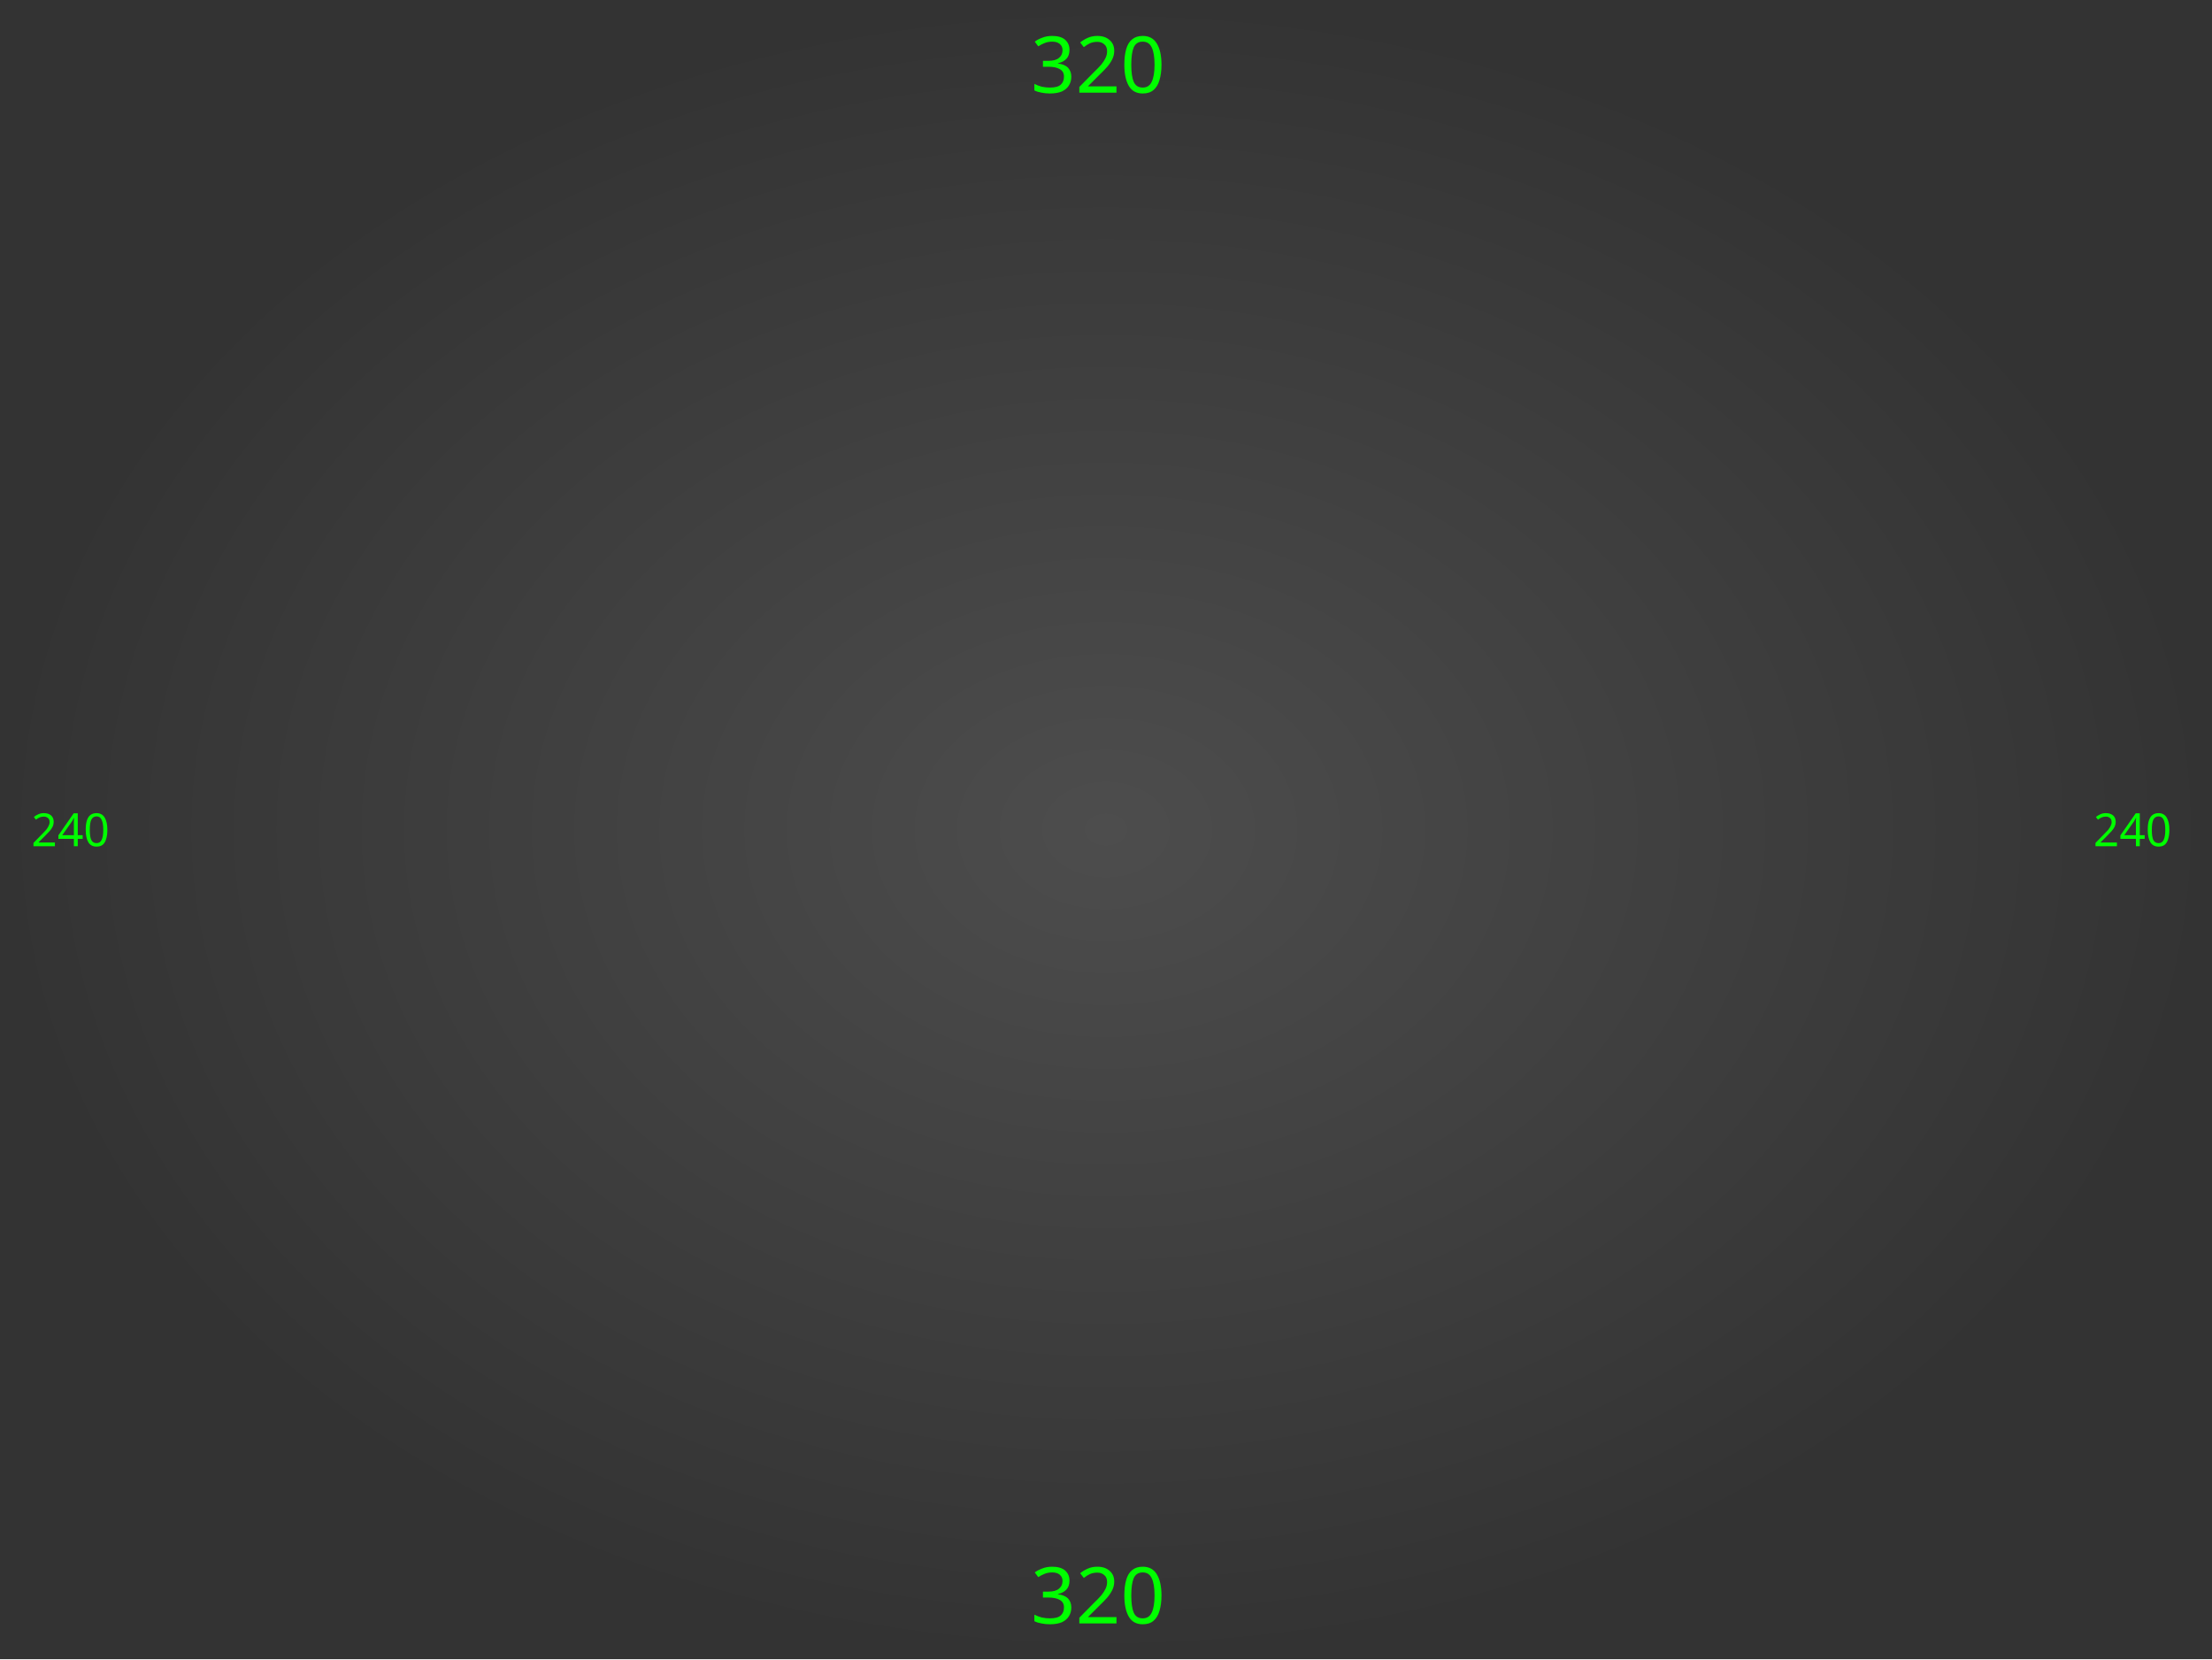
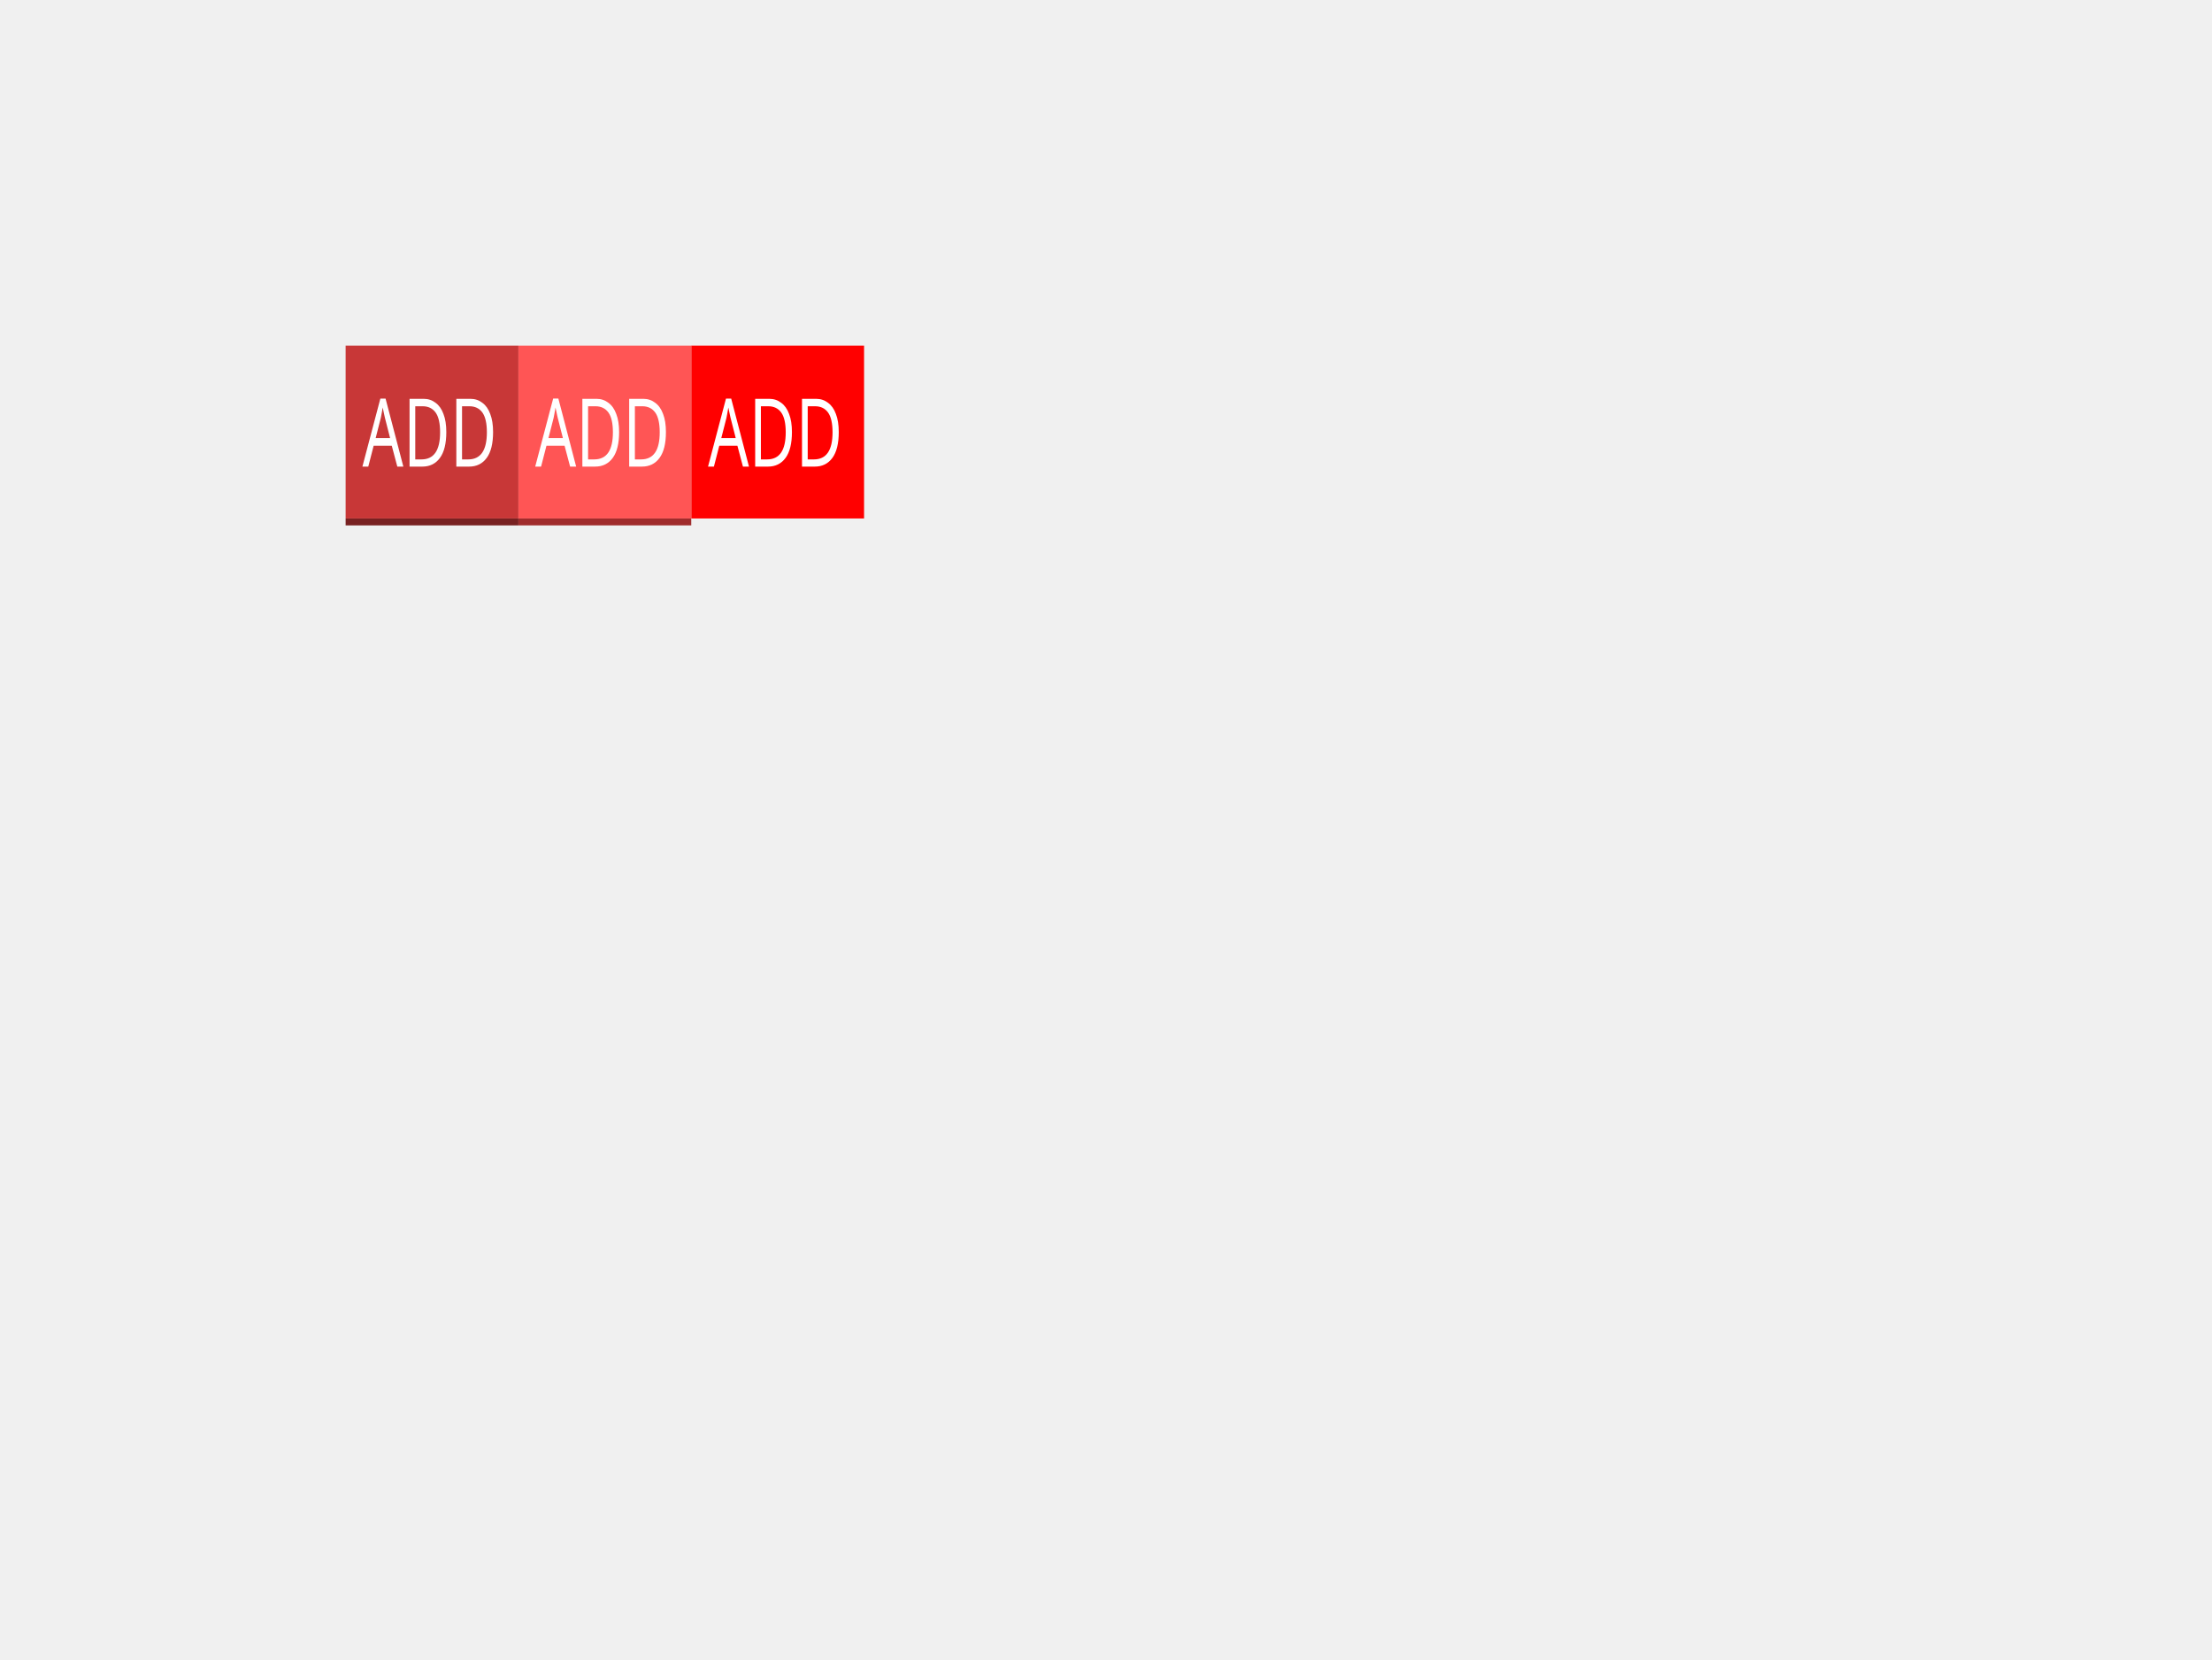
<svg xmlns="http://www.w3.org/2000/svg" xmlns:xlink="http://www.w3.org/1999/xlink" width="169.333mm" height="127mm" viewBox="0 0 169.333 127" version="1.1" id="svg8">
  <defs id="defs2">
    <linearGradient id="linearGradient839">
      <stop style="stop-color:#4d4d4d;stop-opacity:1" offset="0" id="stop835" />
      <stop style="stop-color:#333333;stop-opacity:1" offset="1" id="stop837" />
    </linearGradient>
    <radialGradient xlink:href="#linearGradient839" id="radialGradient841" cx="84.667" cy="63.5" fx="84.667" fy="63.5" r="84.667" gradientTransform="matrix(1,0,0,0.75,0,15.875)" gradientUnits="userSpaceOnUse" />
  </defs>
-   <g id="layer1">
-     <rect style="fill:url(#radialGradient841);stroke-width:0.736;stroke-linejoin:round;paint-order:stroke fill markers;stop-color:#000000;fill-opacity:1" id="rect833" width="169.333" height="127" x="0" y="0" />
-     <text xml:space="preserve" style="font-style:normal;font-weight:normal;font-size:5.992px;line-height:1.25;font-family:sans-serif;fill:#00ff00;fill-opacity:1;stroke:none;stroke-width:0.15;font-variant:normal;font-stretch:normal;font-variant-ligatures:normal;font-variant-position:normal;font-variant-caps:normal;font-variant-numeric:normal;font-variant-alternates:normal;font-variant-east-asian:normal;font-feature-settings:normal;font-variation-settings:normal;text-indent:0;text-align:start;text-decoration:none;text-decoration-line:none;text-decoration-style:solid;text-decoration-color:#000000;letter-spacing:normal;word-spacing:normal;text-transform:none;writing-mode:lr-tb;direction:ltr;text-orientation:mixed;dominant-baseline:auto;baseline-shift:baseline;text-anchor:start;white-space:normal;shape-padding:0;shape-margin:0;inline-size:0;opacity:1;vector-effect:none;stroke-linecap:butt;stroke-linejoin:miter;stroke-miterlimit:4;stroke-dasharray:none;stroke-dashoffset:0;stroke-opacity:1;stop-color:#000000;stop-opacity:1;" x="78.919" y="7.093" id="text845">
-       <tspan id="tspan843" x="78.919" y="7.093" style="fill:#00ff00;stroke-width:0.15;font-style:normal;font-variant:normal;font-weight:normal;font-stretch:normal;font-size:5.992px;line-height:1.25;font-family:sans-serif;font-variant-ligatures:normal;font-variant-position:normal;font-variant-caps:normal;font-variant-numeric:normal;font-variant-alternates:normal;font-variant-east-asian:normal;font-feature-settings:normal;font-variation-settings:normal;text-indent:0;text-align:start;text-decoration:none;text-decoration-line:none;text-decoration-style:solid;text-decoration-color:#000000;letter-spacing:normal;word-spacing:normal;text-transform:none;writing-mode:lr-tb;direction:ltr;text-orientation:mixed;dominant-baseline:auto;baseline-shift:baseline;text-anchor:start;white-space:normal;shape-padding:0;shape-margin:0;inline-size:0;vector-effect:none;fill-opacity:1;stroke:none;stroke-linecap:butt;stroke-linejoin:miter;stroke-miterlimit:4;stroke-dasharray:none;stroke-dashoffset:0;stroke-opacity:1;stop-color:#000000;stop-opacity:1;">320</tspan>
+   <g id="layer1" style="display:none">
+     <rect style="fill:url(#radialGradient841);fill-opacity:1;stroke-width:0.736;stroke-linejoin:round;paint-order:stroke fill markers;stop-color:#000000" id="rect833" width="169.333" height="127" x="0" y="0" />
+     <text xml:space="preserve" style="font-style:normal;font-variant:normal;font-weight:normal;font-stretch:normal;font-size:5.992px;line-height:1.25;font-family:sans-serif;font-variant-ligatures:normal;font-variant-position:normal;font-variant-caps:normal;font-variant-numeric:normal;font-variant-alternates:normal;font-variant-east-asian:normal;font-feature-settings:normal;font-variation-settings:normal;text-indent:0;text-align:start;text-decoration:none;text-decoration-line:none;text-decoration-style:solid;text-decoration-color:#000000;letter-spacing:normal;word-spacing:normal;text-transform:none;writing-mode:lr-tb;direction:ltr;text-orientation:mixed;dominant-baseline:auto;baseline-shift:baseline;text-anchor:start;white-space:normal;shape-padding:0;shape-margin:0;inline-size:0;opacity:1;vector-effect:none;fill:#00ff00;fill-opacity:1;stroke:none;stroke-width:0.15;stroke-linecap:butt;stroke-linejoin:miter;stroke-miterlimit:4;stroke-dasharray:none;stroke-dashoffset:0;stroke-opacity:1;stop-color:#000000;stop-opacity:1" x="78.919" y="7.093" id="text845">
+       <tspan id="tspan843" x="78.919" y="7.093" style="font-style:normal;font-variant:normal;font-weight:normal;font-stretch:normal;font-size:5.992px;line-height:1.25;font-family:sans-serif;font-variant-ligatures:normal;font-variant-position:normal;font-variant-caps:normal;font-variant-numeric:normal;font-variant-alternates:normal;font-variant-east-asian:normal;font-feature-settings:normal;font-variation-settings:normal;text-indent:0;text-align:start;text-decoration:none;text-decoration-line:none;text-decoration-style:solid;text-decoration-color:#000000;letter-spacing:normal;word-spacing:normal;text-transform:none;writing-mode:lr-tb;direction:ltr;text-orientation:mixed;dominant-baseline:auto;baseline-shift:baseline;text-anchor:start;white-space:normal;shape-padding:0;shape-margin:0;inline-size:0;vector-effect:none;fill:#00ff00;fill-opacity:1;stroke:none;stroke-width:0.15;stroke-linecap:butt;stroke-linejoin:miter;stroke-miterlimit:4;stroke-dasharray:none;stroke-dashoffset:0;stroke-opacity:1;stop-color:#000000;stop-opacity:1">320</tspan>
    </text>
    <text xml:space="preserve" style="font-style:normal;font-weight:normal;font-size:3.498px;line-height:1.25;font-family:sans-serif;fill:#00ff00;fill-opacity:1;stroke:none;stroke-width:0.087" x="2.39" y="64.773" id="text845-6">
      <tspan id="tspan843-2" x="2.39" y="64.773" style="fill:#00ff00;stroke-width:0.087">240</tspan>
    </text>
    <text xml:space="preserve" style="font-style:normal;font-weight:normal;font-size:3.498px;line-height:1.25;font-family:sans-serif;fill:#00ff00;fill-opacity:1;stroke:none;stroke-width:0.087" x="160.243" y="64.773" id="text845-6-1">
      <tspan id="tspan843-2-7" x="160.243" y="64.773" style="fill:#00ff00;stroke-width:0.087">240</tspan>
    </text>
    <text xml:space="preserve" style="font-style:normal;font-variant:normal;font-weight:normal;font-stretch:normal;font-size:5.992px;line-height:1.25;font-family:sans-serif;font-variant-ligatures:normal;font-variant-position:normal;font-variant-caps:normal;font-variant-numeric:normal;font-variant-alternates:normal;font-variant-east-asian:normal;font-feature-settings:normal;font-variation-settings:normal;text-indent:0;text-align:start;text-decoration:none;text-decoration-line:none;text-decoration-style:solid;text-decoration-color:#000000;letter-spacing:normal;word-spacing:normal;text-transform:none;writing-mode:lr-tb;direction:ltr;text-orientation:mixed;dominant-baseline:auto;baseline-shift:baseline;text-anchor:start;white-space:normal;shape-padding:0;shape-margin:0;inline-size:0;vector-effect:none;fill:#00ff00;fill-opacity:1;stroke:none;stroke-width:0.15;stroke-linecap:butt;stroke-linejoin:miter;stroke-miterlimit:4;stroke-dasharray:none;stroke-dashoffset:0;stroke-opacity:1;stop-color:#000000" x="78.919" y="7.093" id="text845-7" transform="matrix(1,0,0,0.9999877,0,117.1761)">
      <tspan id="tspan843-4" x="78.919" y="7.093" style="font-style:normal;font-variant:normal;font-weight:normal;font-stretch:normal;font-size:5.992px;line-height:1.25;font-family:sans-serif;font-variant-ligatures:normal;font-variant-position:normal;font-variant-caps:normal;font-variant-numeric:normal;font-variant-alternates:normal;font-variant-east-asian:normal;font-feature-settings:normal;font-variation-settings:normal;text-indent:0;text-align:start;text-decoration:none;text-decoration-line:none;text-decoration-style:solid;text-decoration-color:#000000;letter-spacing:normal;word-spacing:normal;text-transform:none;writing-mode:lr-tb;direction:ltr;text-orientation:mixed;dominant-baseline:auto;baseline-shift:baseline;text-anchor:start;white-space:normal;shape-padding:0;shape-margin:0;inline-size:0;vector-effect:none;fill:#00ff00;fill-opacity:1;stroke:none;stroke-width:0.15;stroke-linecap:butt;stroke-linejoin:miter;stroke-miterlimit:4;stroke-dasharray:none;stroke-dashoffset:0;stroke-opacity:1;stop-color:#000000;stop-opacity:1">320</tspan>
    </text>
  </g>
+   <g id="layer2">
+     <rect style="fill:#c83737;stroke-width:0.156;paint-order:stroke fill markers;stop-color:#000000" id="rect844" width="13.229" height="13.229" x="26.458" y="26.458" />
+     <rect style="fill:#782121;stroke-width:0.031;paint-order:stroke fill markers;stop-color:#000000" id="rect844-6" width="13.229" height="0.529" x="26.458" y="39.688" />
+     <text xml:space="preserve" style="font-style:normal;font-weight:normal;font-size:5.968px;line-height:1.25;font-family:sans-serif;fill:#ffffff;fill-opacity:1;stroke:none;stroke-width:0.149" x="33.746" y="29.365" id="text868" transform="scale(0.8221141,1.216376)">
+       <tspan id="tspan866" x="33.746" y="29.365" style="fill:#ffffff;stroke-width:0.149">ADD</tspan>
+     </text>
+     <rect style="fill:#ff0000;stroke-width:0.156;paint-order:stroke fill markers;stop-color:#000000" id="rect844-7" width="13.229" height="13.229" x="52.917" y="26.458" />
+     <text xml:space="preserve" style="font-style:normal;font-weight:normal;font-size:5.968px;line-height:1.25;font-family:sans-serif;fill:#ffffff;fill-opacity:1;stroke:none;stroke-width:0.149" x="65.929" y="29.365" id="text868-5" transform="scale(0.8221141,1.216376)">
+       <tspan id="tspan866-7" x="65.929" y="29.365" style="fill:#ffffff;stroke-width:0.149">ADD</tspan>
+     </text>
+     <g id="g938" transform="translate(-0.2304001,-0.2045962)">
+       <rect style="fill:#ff5555;stroke-width:0.156;paint-order:stroke fill markers;stop-color:#000000" id="rect844-8" width="13.229" height="13.229" x="39.918" y="26.663" />
+       <rect style="fill:#a02c2c;stroke-width:0.031;paint-order:stroke fill markers;stop-color:#000000" id="rect844-6-5" width="13.229" height="0.529" x="39.918" y="39.892" />
+       <text xml:space="preserve" style="font-style:normal;font-weight:normal;font-size:5.968px;line-height:1.25;font-family:sans-serif;fill:#ffffff;fill-opacity:1;stroke:none;stroke-width:0.149" x="50.118" y="29.533" id="text868-9" transform="scale(0.8221141,1.216376)">
+         <tspan id="tspan866-75" x="50.118" y="29.533" style="fill:#ffffff;stroke-width:0.149">ADD</tspan>
+       </text>
+     </g>
+   </g>
</svg>
